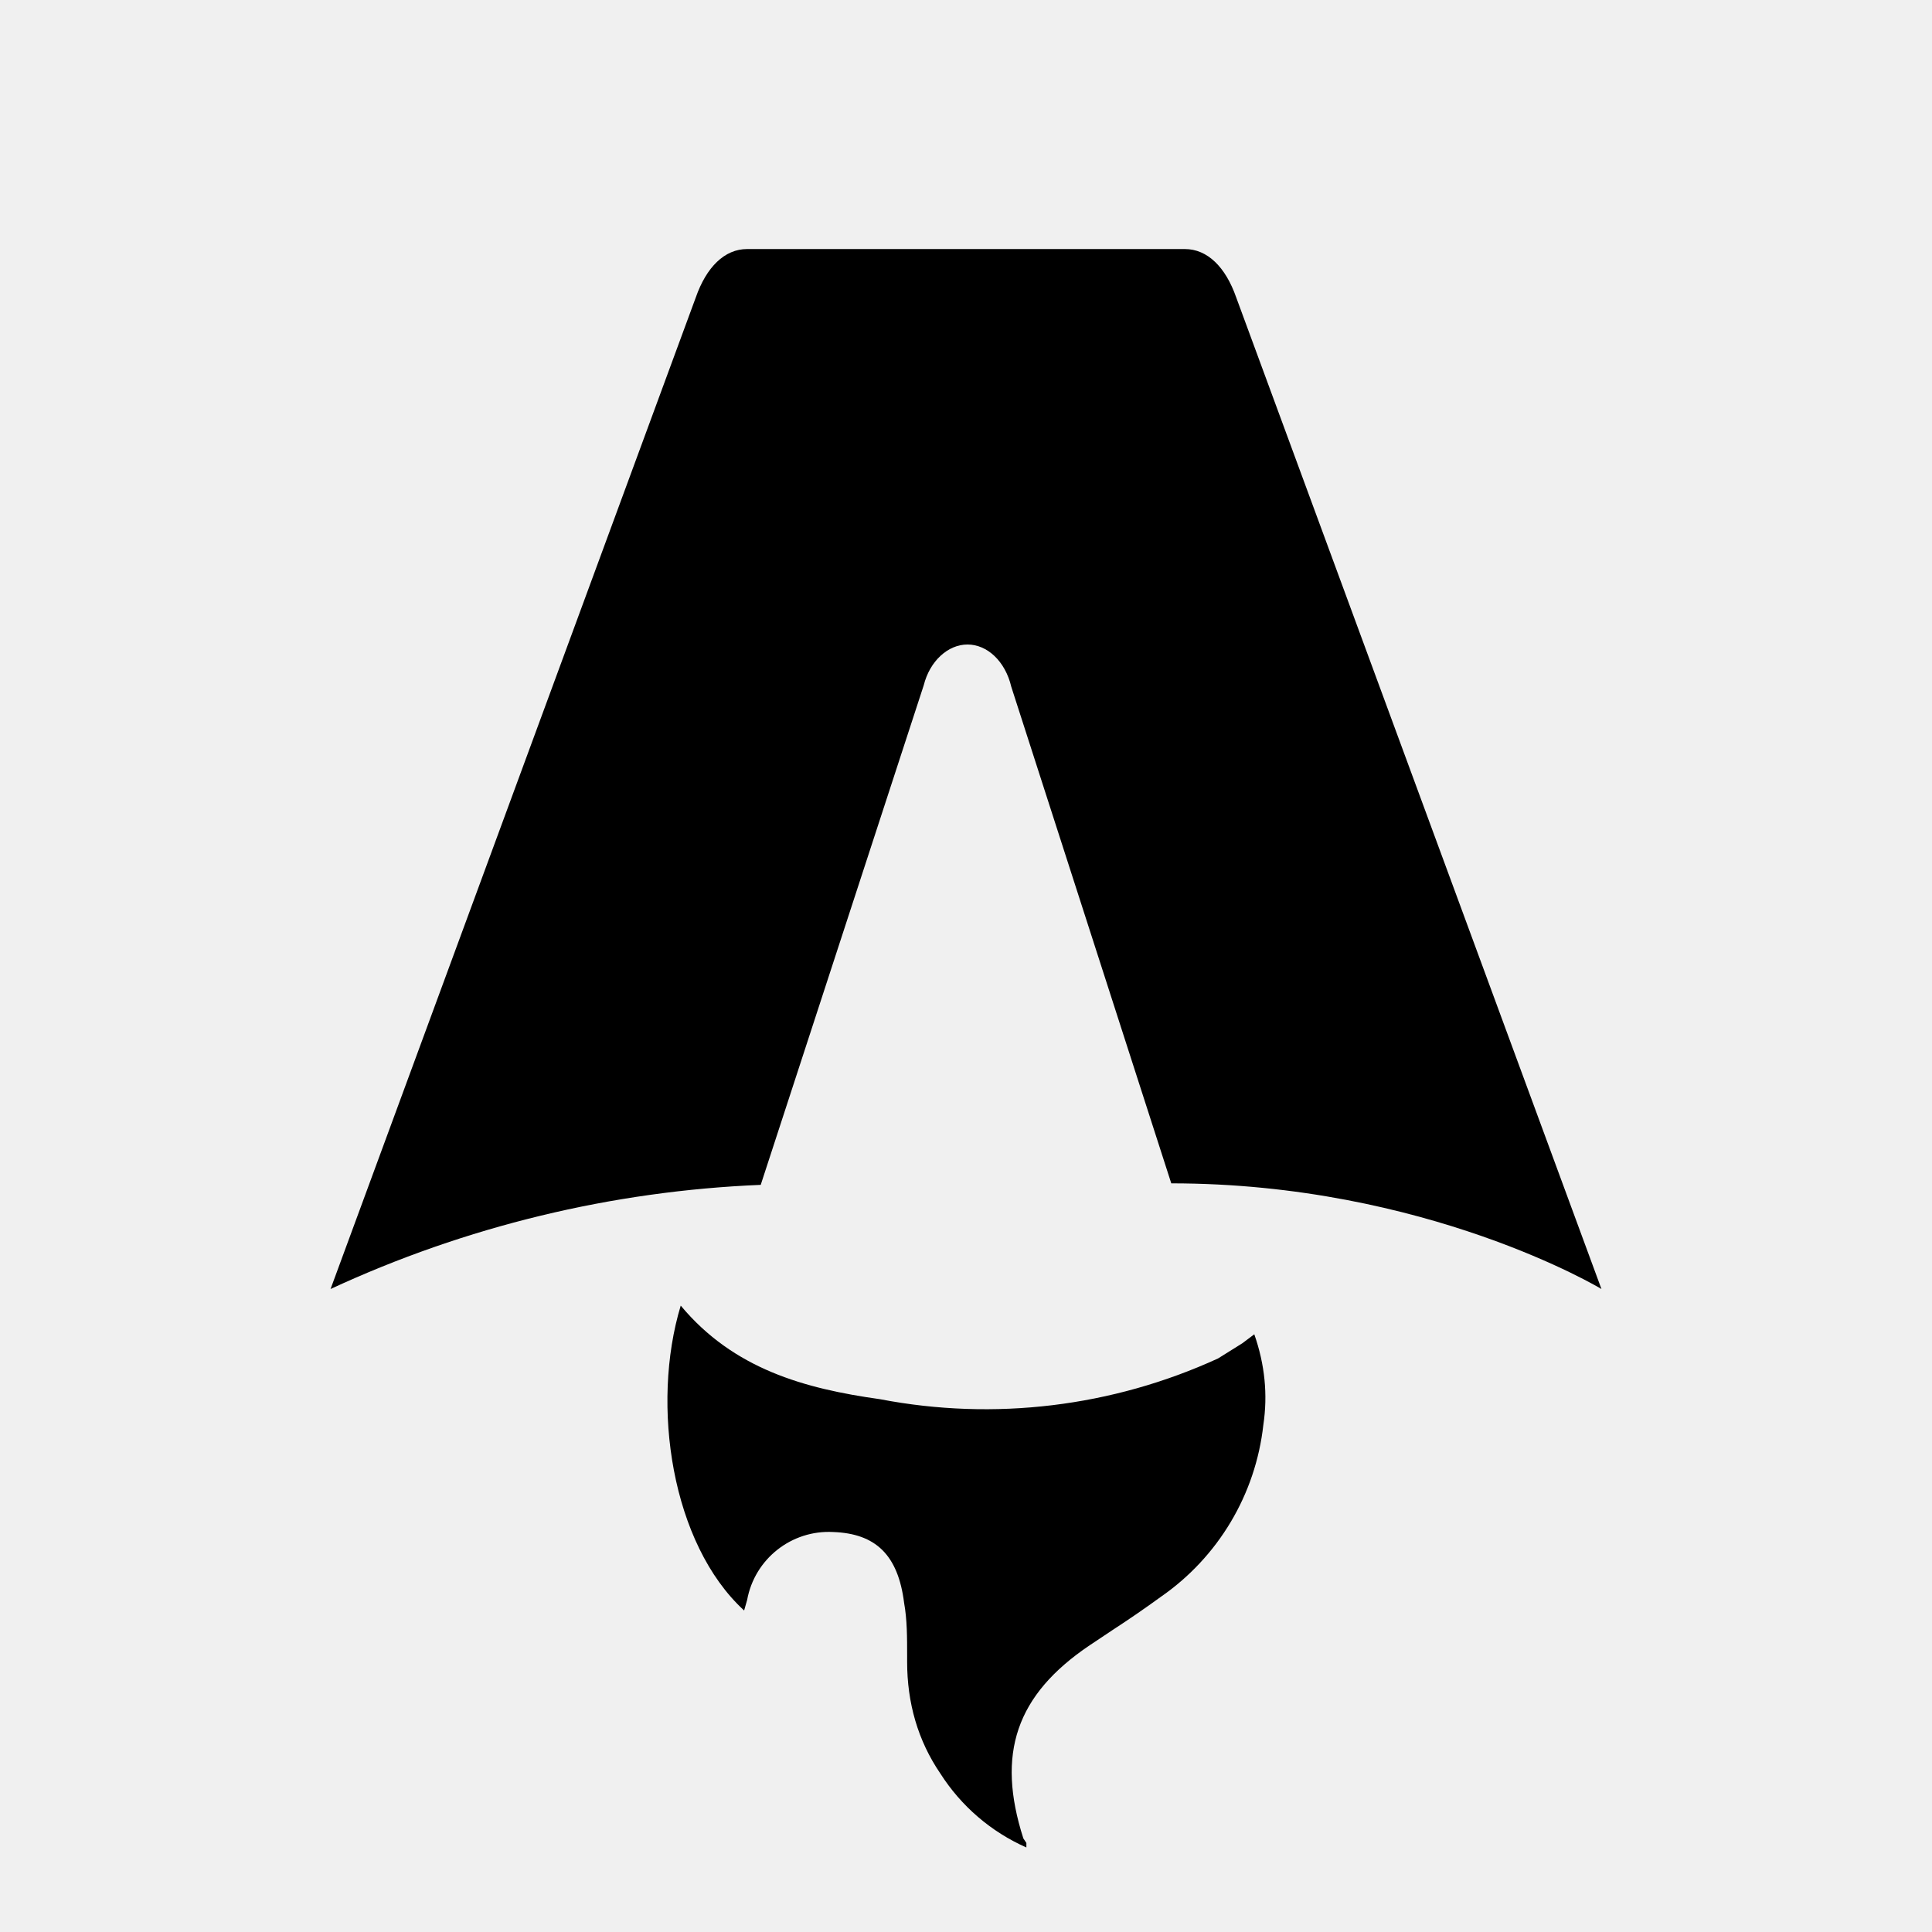
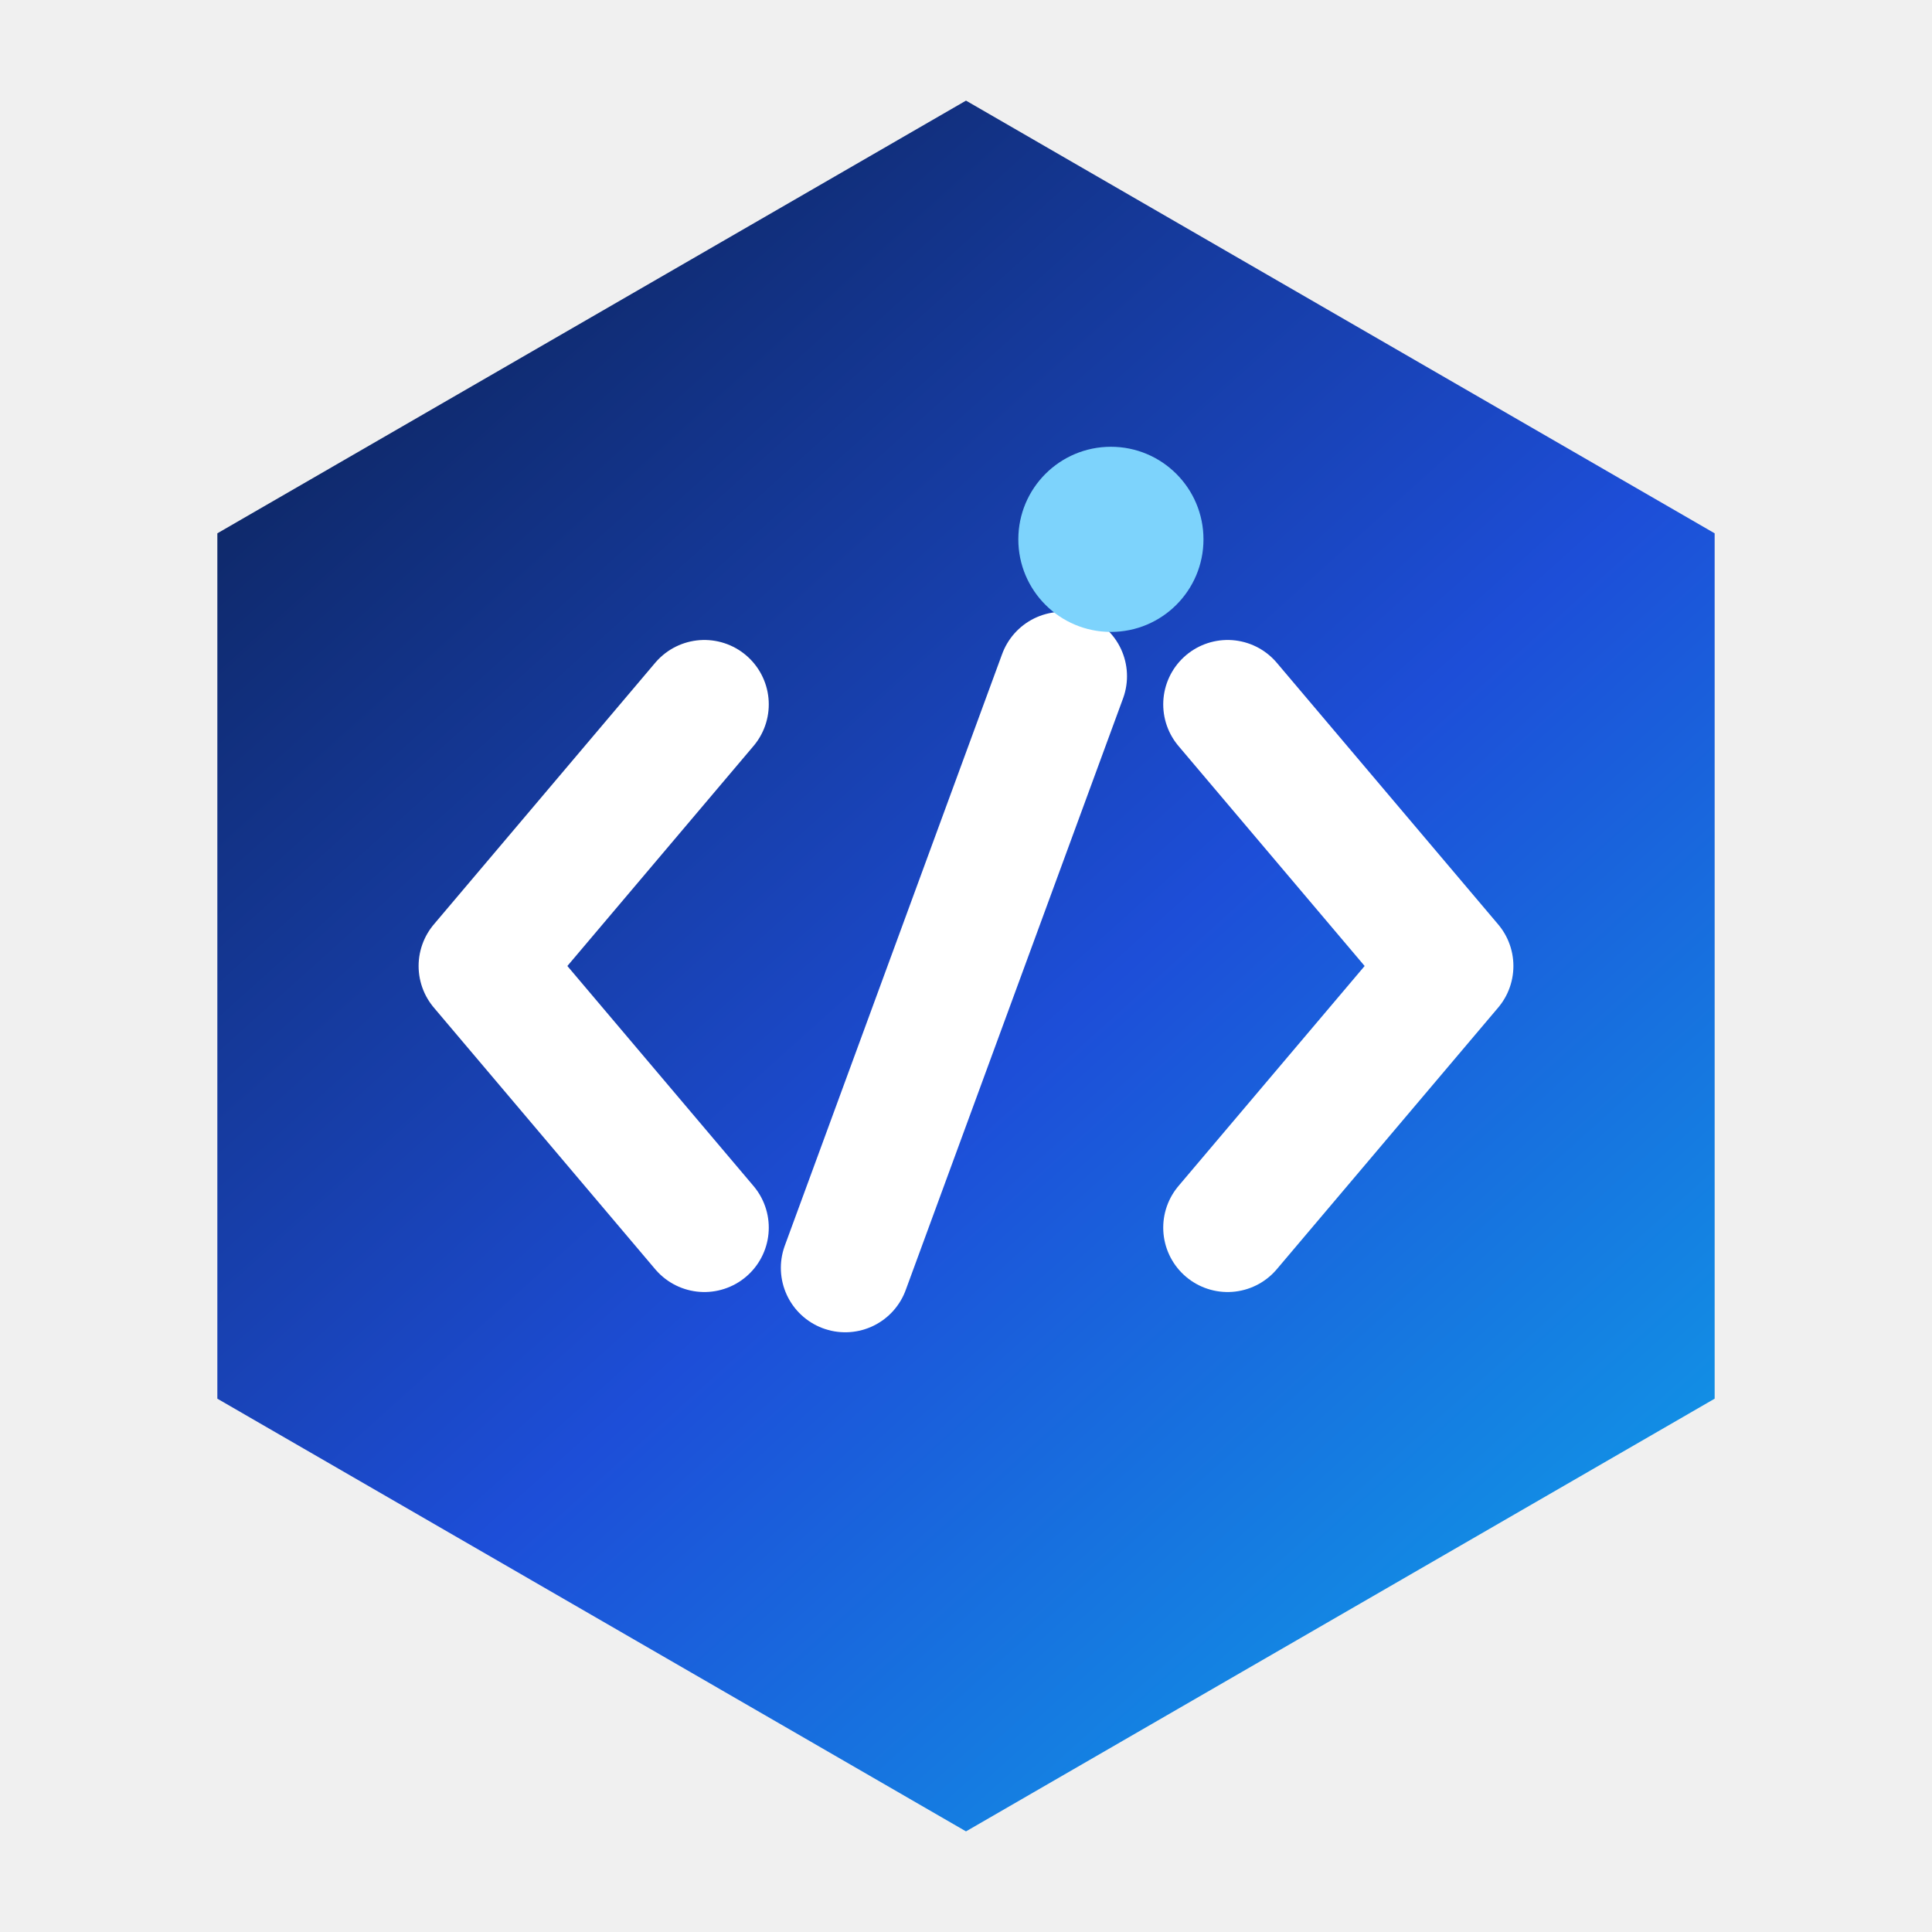
- <svg xmlns="http://www.w3.org/2000/svg" fill="none" viewBox="0 0 128 128">
-   <path d="M50.4 78.5a75.1 75.1 0 0 0-28.5 6.9l24.2-65.7c.7-2 1.9-3.2 3.4-3.2h29c1.5 0 2.7 1.2 3.4 3.2l24.2 65.7s-11.6-7-28.5-7L67 45.5c-.4-1.7-1.6-2.8-2.9-2.8-1.3 0-2.5 1.1-2.9 2.7L50.4 78.5Zm-1.1 28.2Zm-4.2-20.2c-2 6.6-.6 15.8 4.2 20.2a17.5 17.5 0 0 1 .2-.7 5.5 5.5 0 0 1 5.7-4.5c2.8.1 4.3 1.5 4.7 4.7.2 1.1.2 2.3.2 3.5v.4c0 2.7.7 5.2 2.2 7.4a13 13 0 0 0 5.7 4.9v-.3l-.2-.3c-1.8-5.6-.5-9.5 4.4-12.8l1.5-1a73 73 0 0 0 3.2-2.2 16 16 0 0 0 6.8-11.4c.3-2 .1-4-.6-6l-.8.6-1.6 1a37 37 0 0 1-22.4 2.7c-5-.7-9.7-2-13.2-6.2Z" />
-   <style>
-         path { fill: #000; }
-         @media (prefers-color-scheme: dark) {
-             path { fill: #FFF; }
-         }
-     </style>
+ <svg xmlns="http://www.w3.org/2000/svg" viewBox="0 0 48 48">
+   <defs>
+     <linearGradient id="g" x1="6" y1="4" x2="42" y2="44" gradientUnits="userSpaceOnUse">
+       <stop offset="0" stop-color="#0b1f4d" />
+       <stop offset=".55" stop-color="#1d4ed8" />
+       <stop offset="1" stop-color="#0ea5e9" />
+     </linearGradient>
+   </defs>
+   <path d="M24 2.5 42.6 13.25v21.5L24 45.5 5.4 34.75v-21.5Z" fill="url(#g)" />
+   <g fill="none" stroke="#fff" stroke-width="3.2" stroke-linecap="round" stroke-linejoin="round">
+     <path d="M17.5 17.5 12 24l5.5 6.5" />
+     <path d="M30.5 17.5 36 24l-5.5 6.5" />
+     <path d="M21 31.5 26.4 16.8" />
+   </g>
+   <circle cx="27.6" cy="13.4" r="2.3" fill="#7dd3fc" />
</svg>
